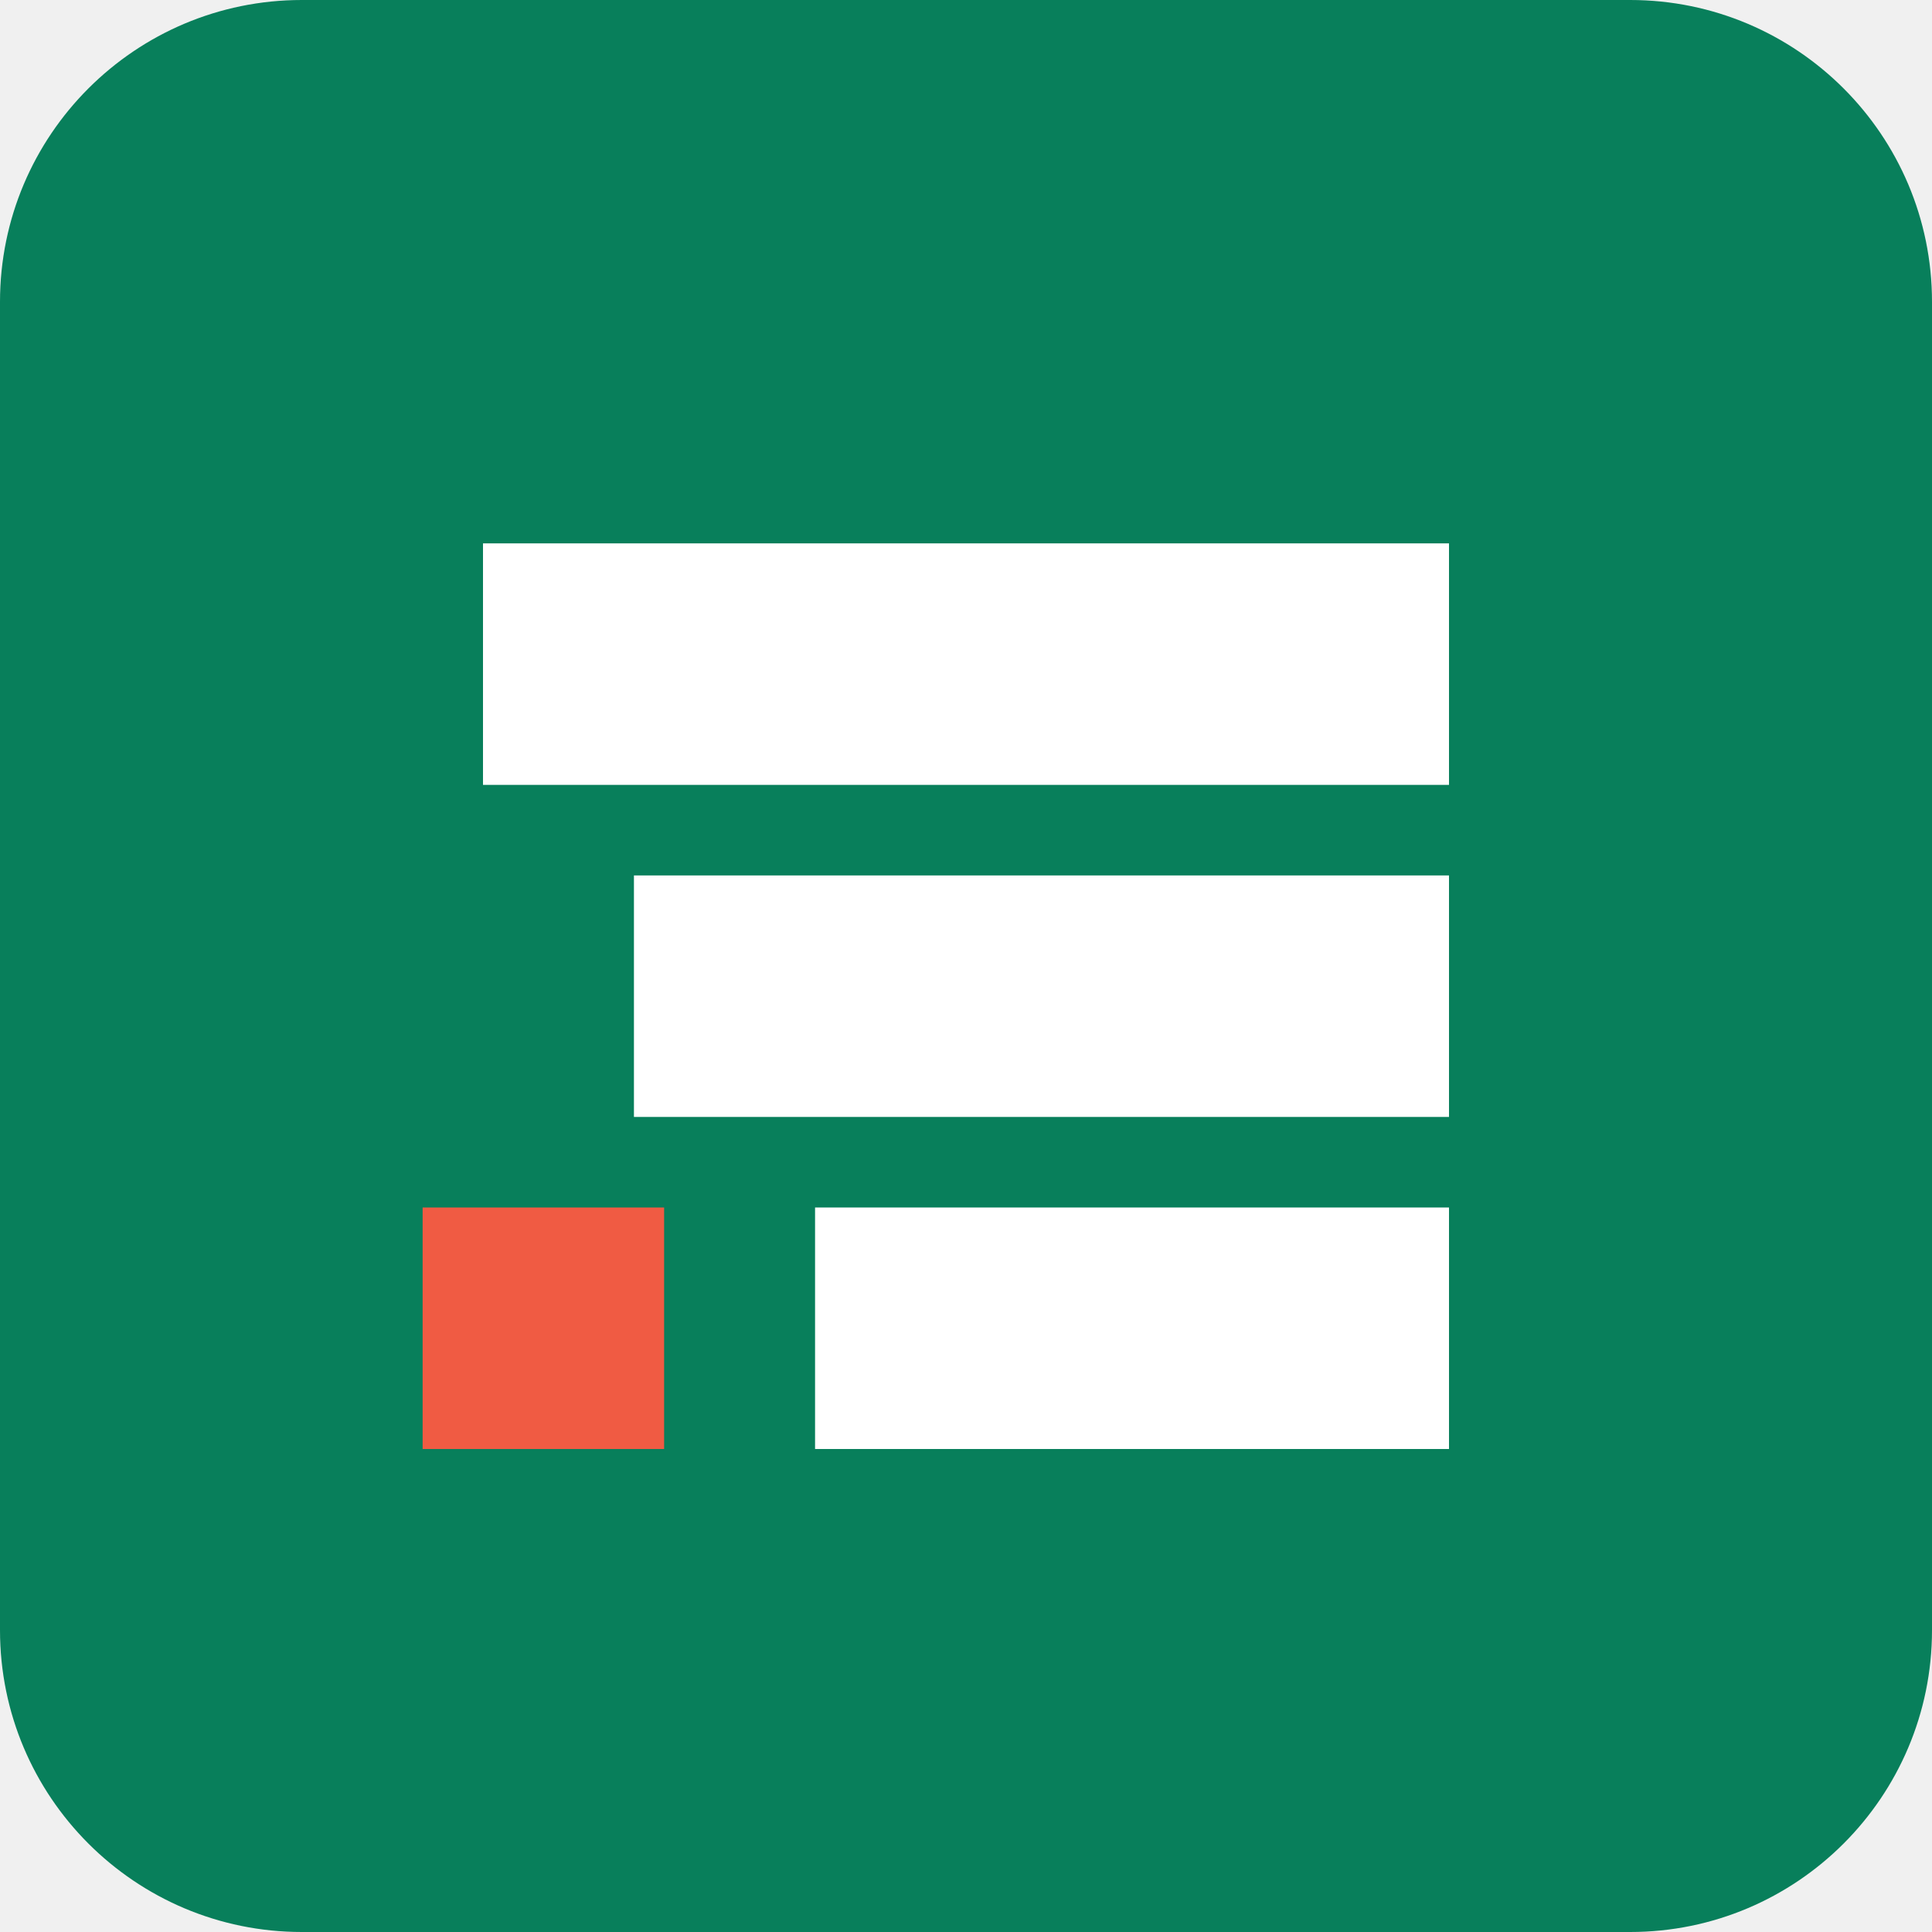
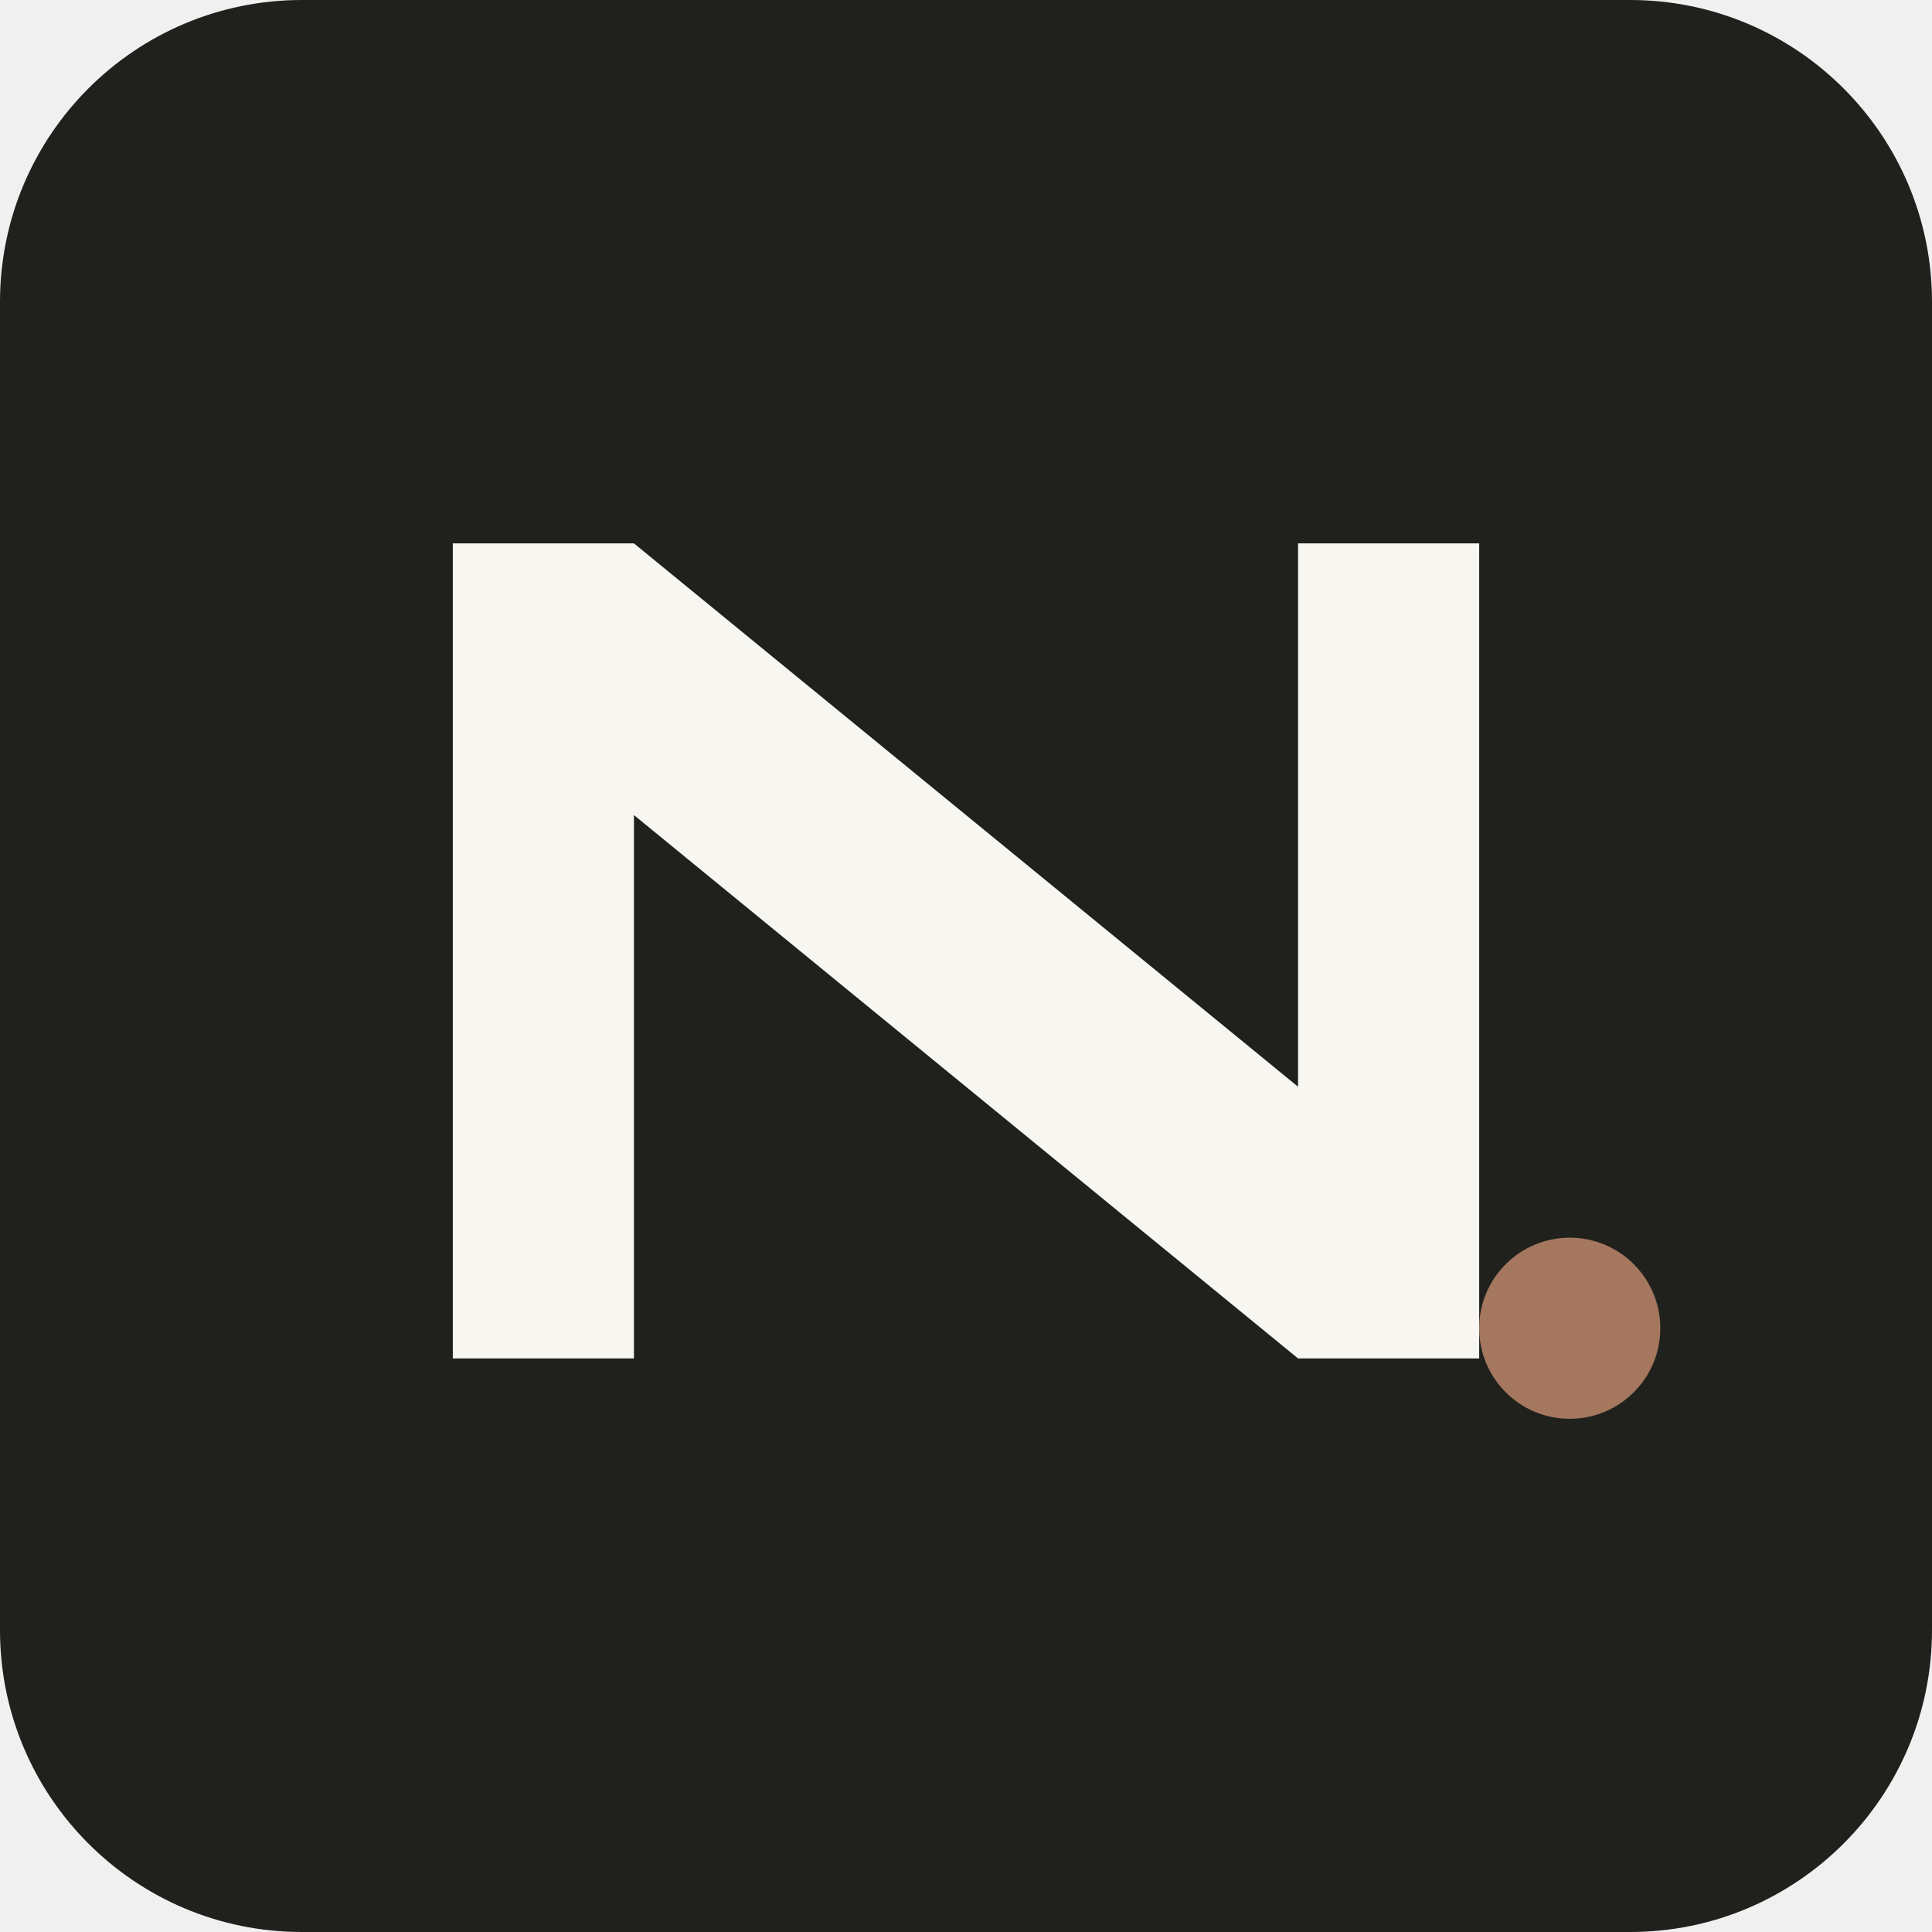
<svg xmlns="http://www.w3.org/2000/svg" viewBox="0 0 64 64">
-   <rect width="64" height="64" rx="10" fill="#087f5b" />
-   <path d="M16 18h32v8H16zm5 11h27v8H21zm6 11h21v8H27z" fill="#fff" />
-   <rect x="14" y="40" width="8" height="8" fill="#f05b43" />
+   <rect width="64" height="64" rx="10" fill="#20211d" />
+   <path d="M15 45V18h6l22 18V18h6v27h-6L21 27v18z" fill="#f8f6f1" />
+   <circle cx="52" cy="44" r="3" fill="#a4775e" />
</svg>
